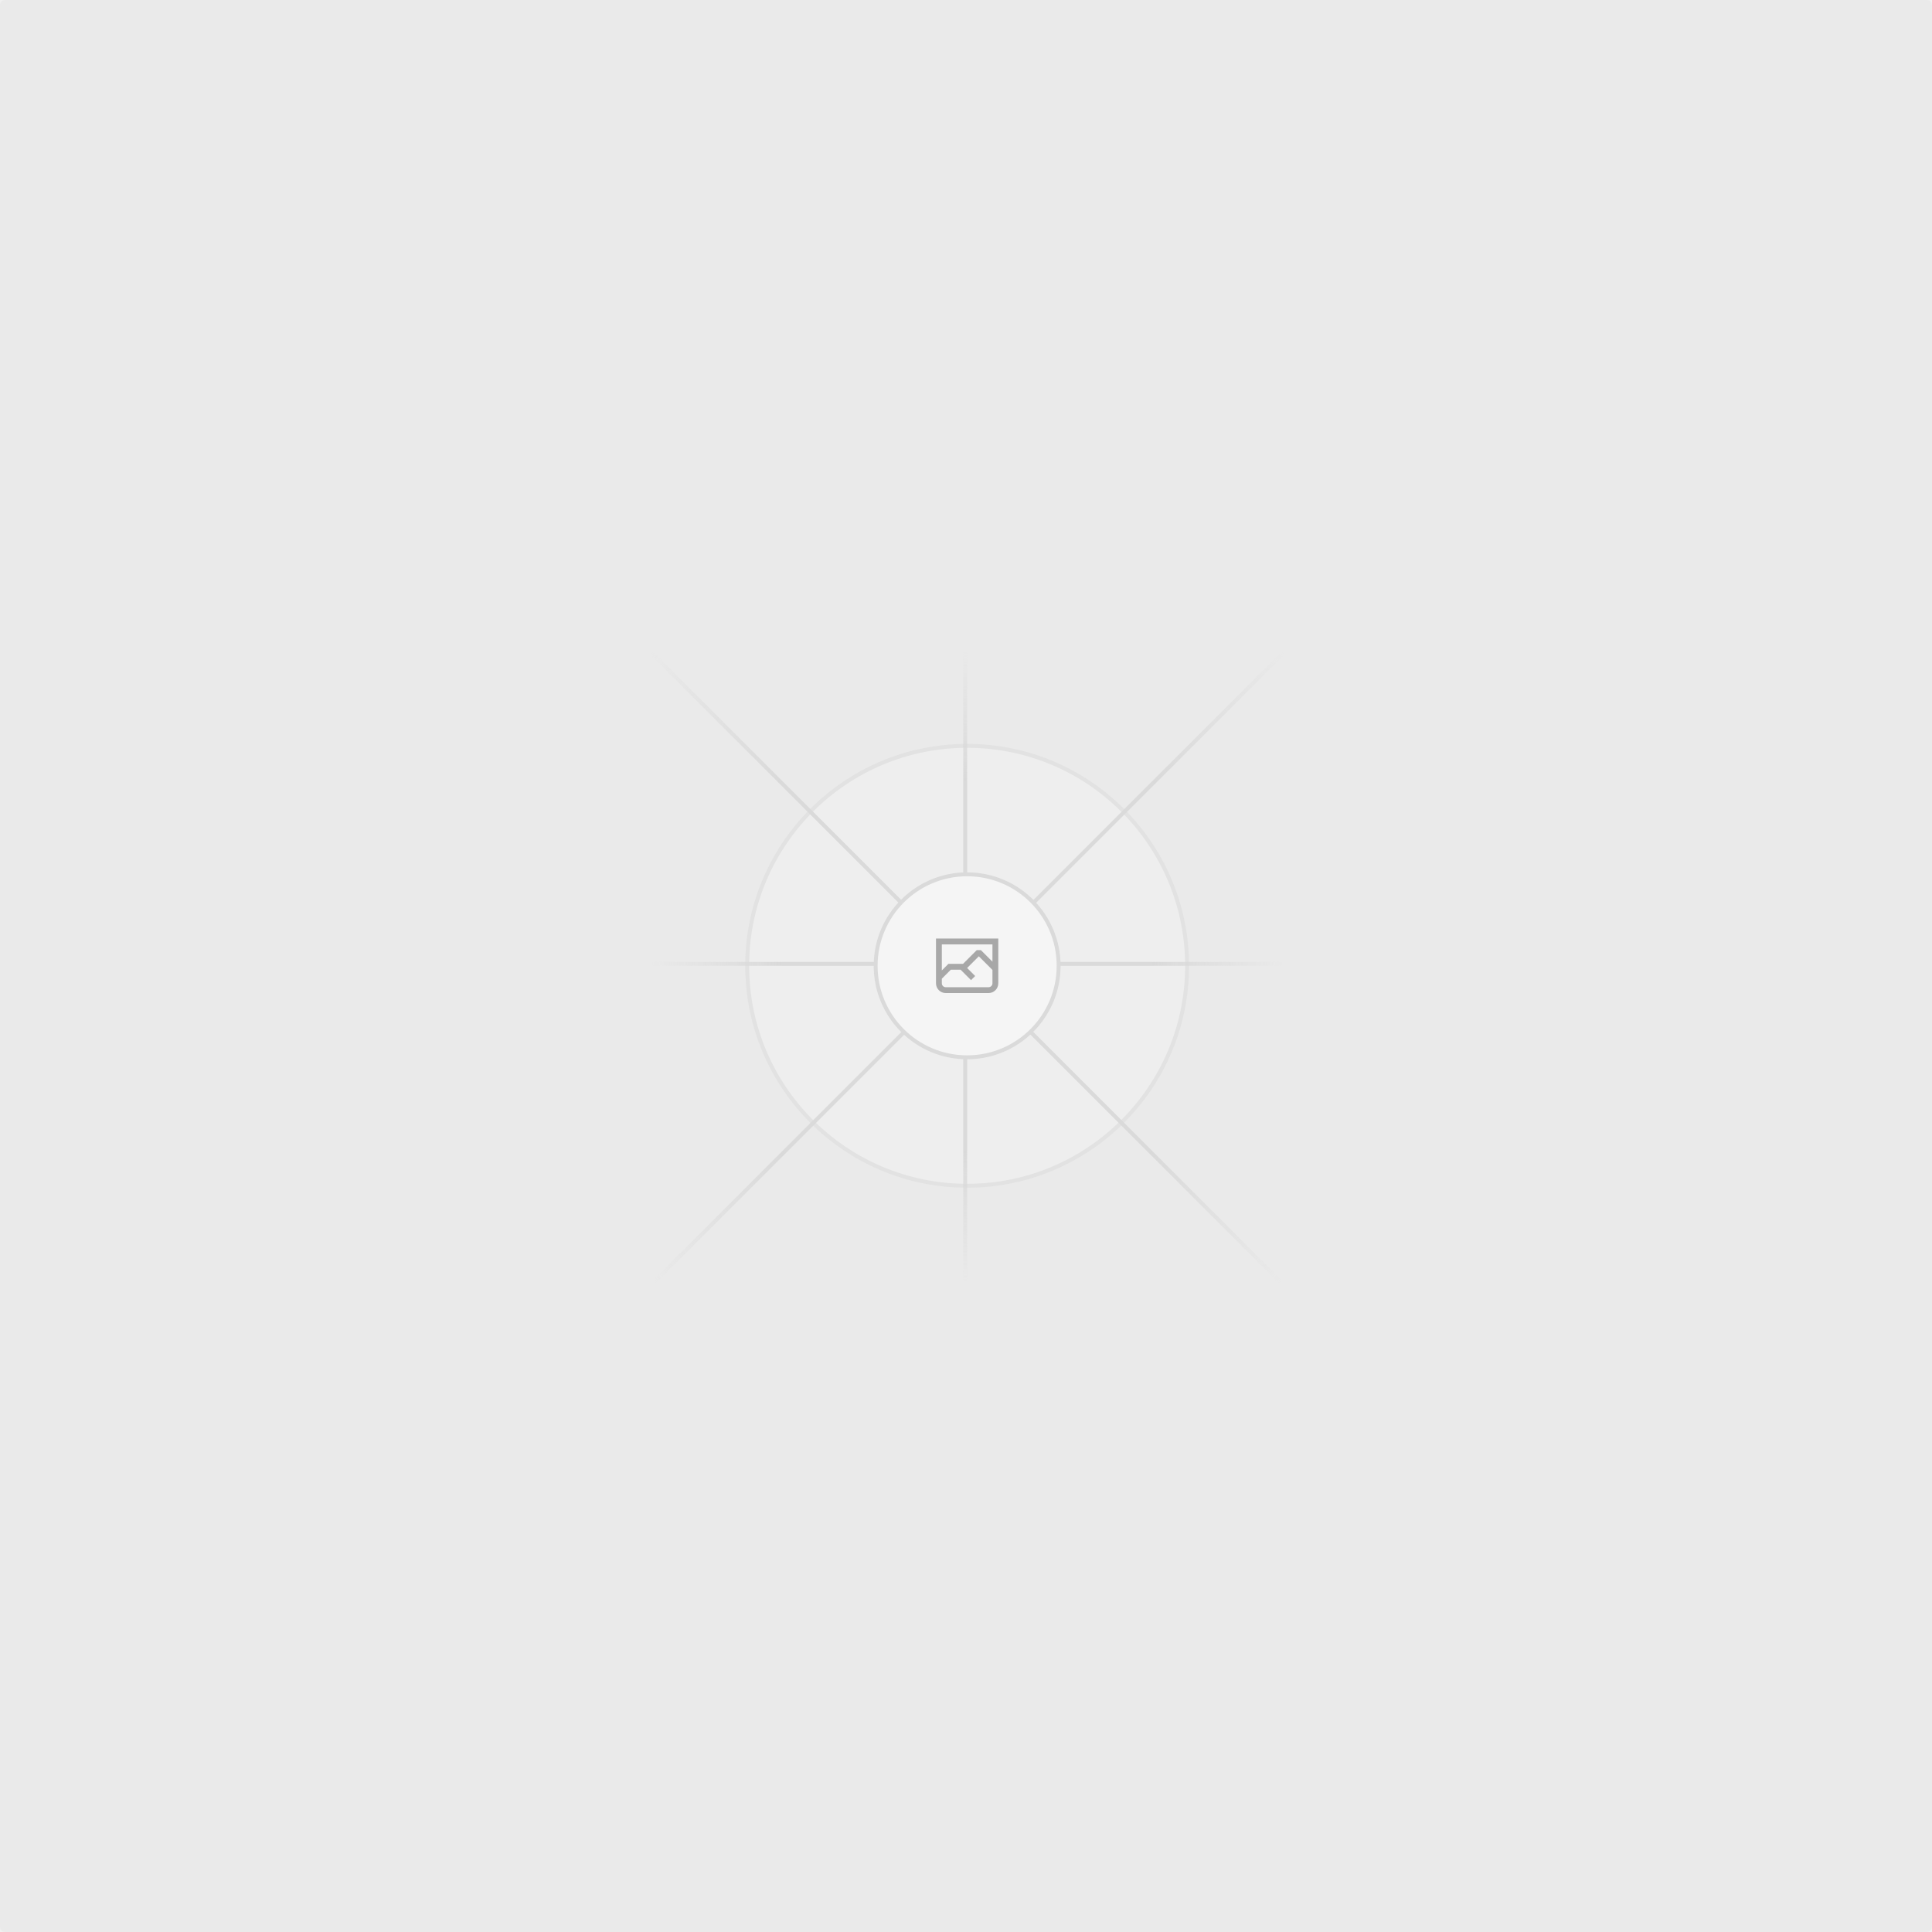
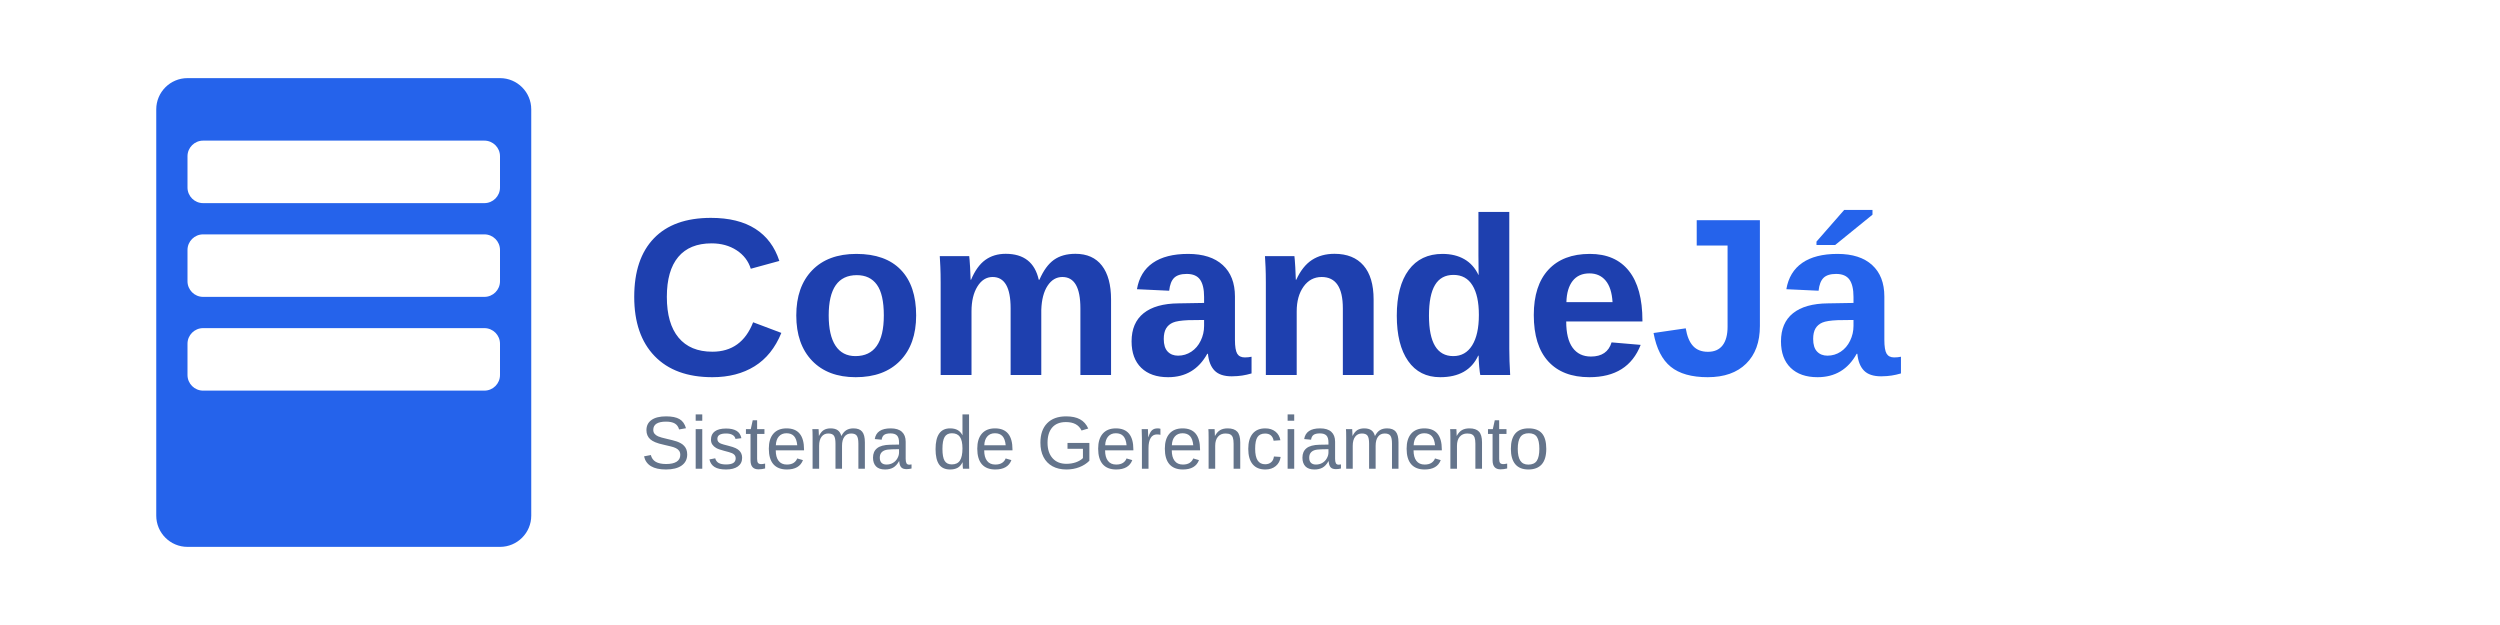
- <svg xmlns="http://www.w3.org/2000/svg" width="1200" height="1200" fill="none">
-   <rect width="1200" height="1200" fill="#EAEAEA" rx="3" />
-   <g opacity=".5">
-     <g opacity=".5">
-       <path fill="#FAFAFA" d="M600.709 736.5c-75.454 0-136.621-61.167-136.621-136.62 0-75.454 61.167-136.621 136.621-136.621 75.453 0 136.62 61.167 136.62 136.621 0 75.453-61.167 136.62-136.62 136.62Z" />
-       <path stroke="#C9C9C9" stroke-width="2.418" d="M600.709 736.5c-75.454 0-136.621-61.167-136.621-136.62 0-75.454 61.167-136.621 136.621-136.621 75.453 0 136.62 61.167 136.62 136.621 0 75.453-61.167 136.62-136.62 136.62Z" />
-     </g>
-     <path stroke="url(#a)" stroke-width="2.418" d="M0-1.209h553.581" transform="scale(1 -1) rotate(45 1163.11 91.165)" />
-     <path stroke="url(#b)" stroke-width="2.418" d="M404.846 598.671h391.726" />
-     <path stroke="url(#c)" stroke-width="2.418" d="M599.5 795.742V404.017" />
-     <path stroke="url(#d)" stroke-width="2.418" d="m795.717 796.597-391.441-391.44" />
-     <path fill="#fff" d="M600.709 656.704c-31.384 0-56.825-25.441-56.825-56.824 0-31.384 25.441-56.825 56.825-56.825 31.383 0 56.824 25.441 56.824 56.825 0 31.383-25.441 56.824-56.824 56.824Z" />
-     <g clip-path="url(#e)">
-       <path fill="#666" fill-rule="evenodd" d="M616.426 586.58h-31.434v16.176l3.553-3.554.531-.531h9.068l.074-.074 8.463-8.463h2.565l7.18 7.181V586.58Zm-15.715 14.654 3.698 3.699 1.283 1.282-2.565 2.565-1.282-1.283-5.2-5.199h-6.066l-5.514 5.514-.073.073v2.876a2.418 2.418 0 0 0 2.418 2.418h26.598a2.418 2.418 0 0 0 2.418-2.418v-8.317l-8.463-8.463-7.181 7.181-.071.072Zm-19.347 5.442v4.085a6.045 6.045 0 0 0 6.046 6.045h26.598a6.044 6.044 0 0 0 6.045-6.045v-7.108l1.356-1.355-1.282-1.283-.074-.073v-17.989h-38.689v23.43l-.146.146.146.147Z" clip-rule="evenodd" />
-     </g>
-     <path stroke="#C9C9C9" stroke-width="2.418" d="M600.709 656.704c-31.384 0-56.825-25.441-56.825-56.824 0-31.384 25.441-56.825 56.825-56.825 31.383 0 56.824 25.441 56.824 56.825 0 31.383-25.441 56.824-56.824 56.824Z" />
+ <svg xmlns="http://www.w3.org/2000/svg" width="800" height="200" viewBox="0 0 800 200" version="1.1">
+   <rect width="800" height="200" fill="#ffffff" />
+   <g transform="translate(50, 25)">
+     <rect x="0" y="0" width="120" height="150" rx="10" fill="#2563eb" />
+     <rect x="10" y="20" width="100" height="20" rx="5" fill="#ffffff" />
+     <rect x="10" y="50" width="100" height="20" rx="5" fill="#ffffff" />
+     <rect x="10" y="80" width="100" height="20" rx="5" fill="#ffffff" />
  </g>
-   <defs>
-     <linearGradient id="a" x1="554.061" x2="-.48" y1=".083" y2=".087" gradientUnits="userSpaceOnUse">
-       <stop stop-color="#C9C9C9" stop-opacity="0" />
-       <stop offset=".208" stop-color="#C9C9C9" />
-       <stop offset=".792" stop-color="#C9C9C9" />
-       <stop offset="1" stop-color="#C9C9C9" stop-opacity="0" />
-     </linearGradient>
-     <linearGradient id="b" x1="796.912" x2="404.507" y1="599.963" y2="599.965" gradientUnits="userSpaceOnUse">
-       <stop stop-color="#C9C9C9" stop-opacity="0" />
-       <stop offset=".208" stop-color="#C9C9C9" />
-       <stop offset=".792" stop-color="#C9C9C9" />
-       <stop offset="1" stop-color="#C9C9C9" stop-opacity="0" />
-     </linearGradient>
-     <linearGradient id="c" x1="600.792" x2="600.794" y1="403.677" y2="796.082" gradientUnits="userSpaceOnUse">
-       <stop stop-color="#C9C9C9" stop-opacity="0" />
-       <stop offset=".208" stop-color="#C9C9C9" />
-       <stop offset=".792" stop-color="#C9C9C9" />
-       <stop offset="1" stop-color="#C9C9C9" stop-opacity="0" />
-     </linearGradient>
-     <linearGradient id="d" x1="404.85" x2="796.972" y1="403.903" y2="796.02" gradientUnits="userSpaceOnUse">
-       <stop stop-color="#C9C9C9" stop-opacity="0" />
-       <stop offset=".208" stop-color="#C9C9C9" />
-       <stop offset=".792" stop-color="#C9C9C9" />
-       <stop offset="1" stop-color="#C9C9C9" stop-opacity="0" />
-     </linearGradient>
-     <clipPath id="e">
-       <path fill="#fff" d="M581.364 580.535h38.689v38.689h-38.689z" />
-     </clipPath>
-   </defs>
+   <text x="200" y="120" font-family="Arial, sans-serif" font-size="72" font-weight="bold" fill="#1e40af">
+         Comande<tspan fill="#2563eb">Já</tspan>
+   </text>
+   <text x="205" y="150" font-family="Arial, sans-serif" font-size="24" fill="#64748b">
+         Sistema de Gerenciamento
+     </text>
</svg>
